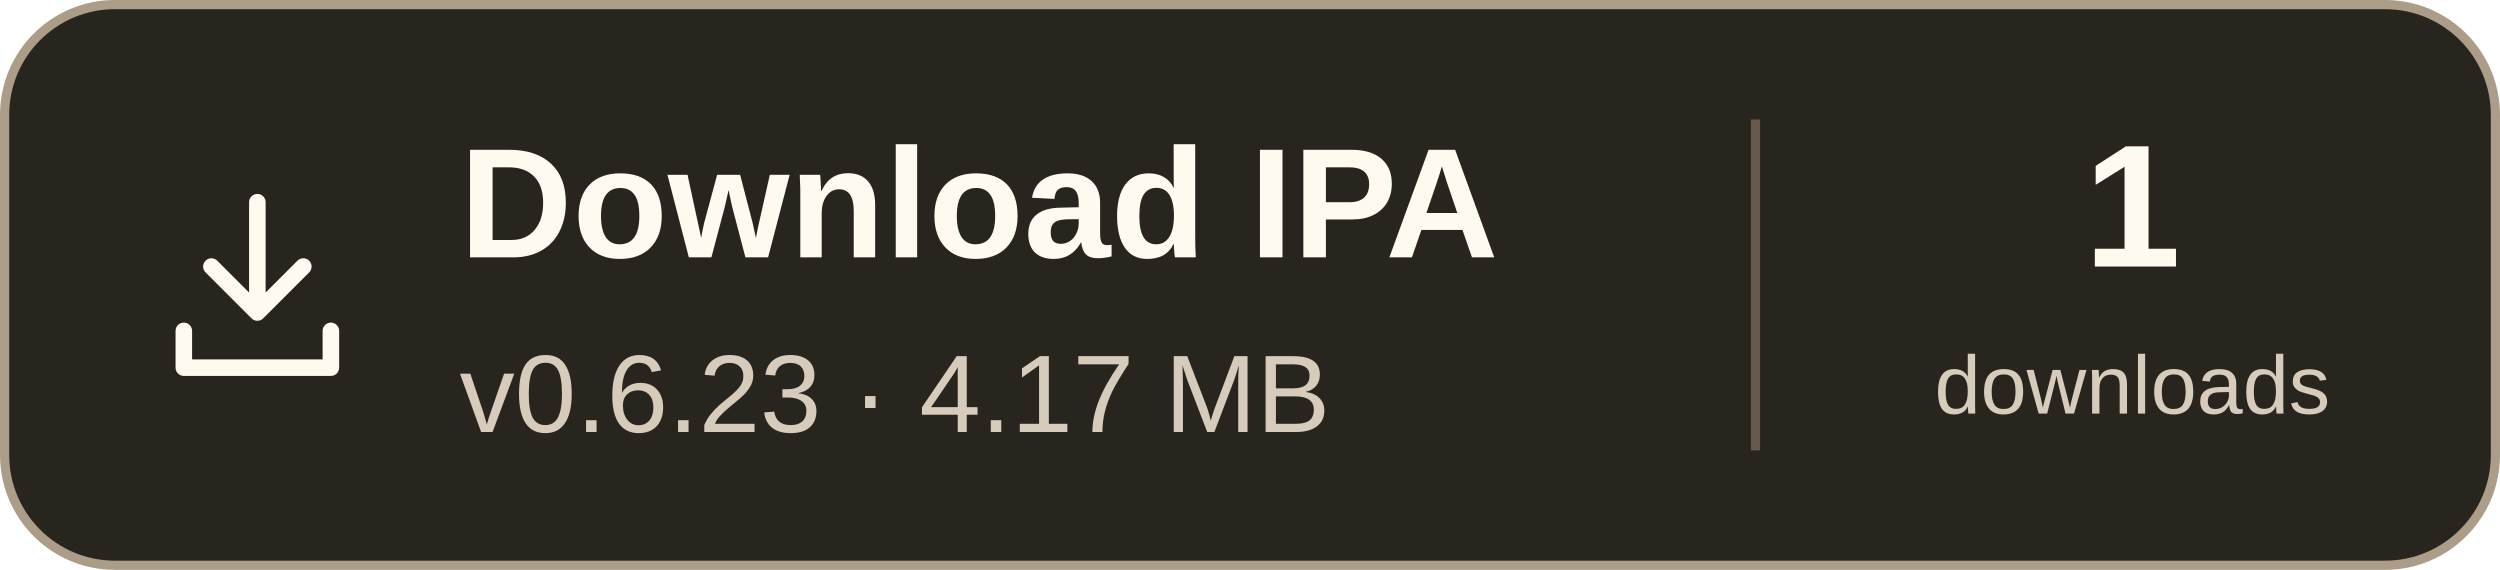
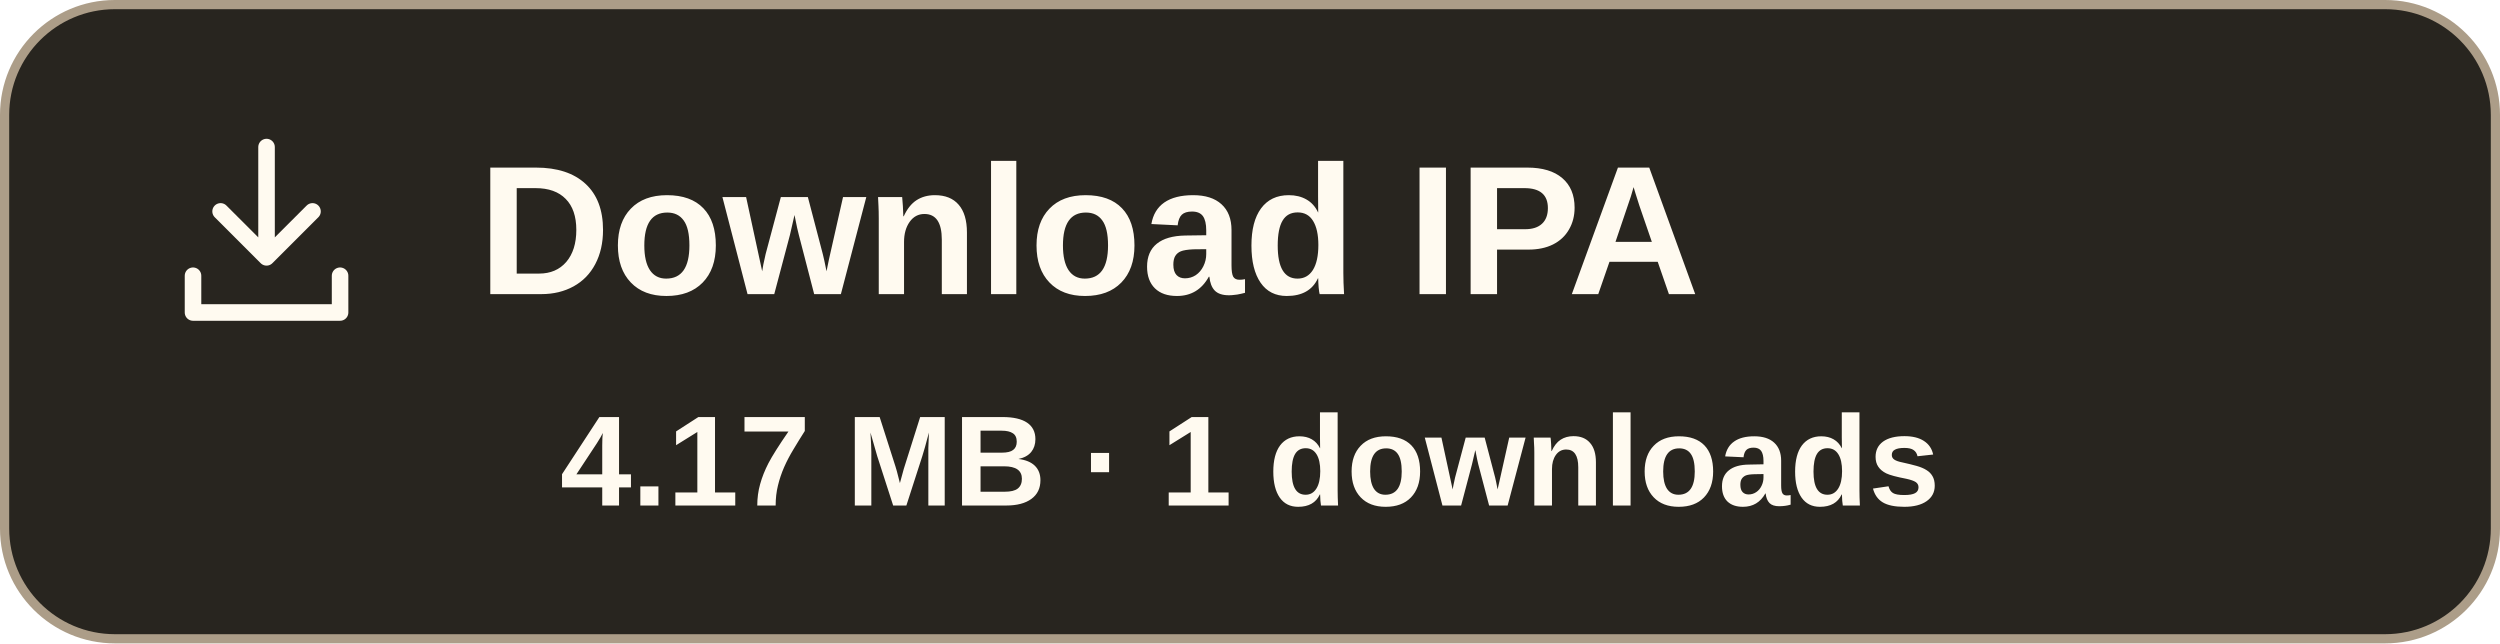
- <svg xmlns="http://www.w3.org/2000/svg" width="272" height="62" viewBox="0 0 272 62" role="img" aria-label="Download IPA: 1 downloads">
-   <rect x=".5" y=".5" width="271" height="61" rx="12" fill="#28251f" stroke="#ac9d88" />
-   <g transform="translate(16 19)" fill="none" stroke="#fffaf0" stroke-width="1.8" stroke-linecap="round" stroke-linejoin="round">
+ <svg xmlns="http://www.w3.org/2000/svg" width="272" height="70" viewBox="0 0 272 70" role="img" aria-label="Download IPA, 4.17 MB, 1 downloads">
+   <rect x=".5" y=".5" width="271" height="69" rx="12" fill="#28251f" stroke="#ac9d88" />
+   <g transform="translate(17 13)" fill="none" stroke="#fffaf0" stroke-width="1.8" stroke-linecap="round" stroke-linejoin="round">
    <path d="M12 3v12m-5-5 5 5 5-5M4 17v4h16v-4" />
  </g>
-   <text x="50" y="28" font-family="Arial,sans-serif" font-size="17" font-weight="700" fill="#fffaf0">Download IPA</text>
-   <text x="50" y="47" font-family="Arial,sans-serif" font-size="12" fill="#d7cbbc">v0.6.23 · 4.17 MB</text>
-   <path d="M191 13v36" stroke="#655a4d" />
-   <text x="232" y="29" text-anchor="middle" font-family="Arial,sans-serif" font-size="19" font-weight="700" fill="#fffaf0">1</text>
-   <text x="232" y="45" text-anchor="middle" font-family="Arial,sans-serif" font-size="9" fill="#d7cbbc">downloads</text>
+   <text x="52" y="32" font-family="Arial,sans-serif" font-size="20" font-weight="700" fill="#fffaf0">Download IPA</text>
+   <text x="136" y="55" text-anchor="middle" font-family="Arial,sans-serif" font-size="14" font-weight="600" fill="#fffaf0">4.17 MB · 1 downloads</text>
</svg>
